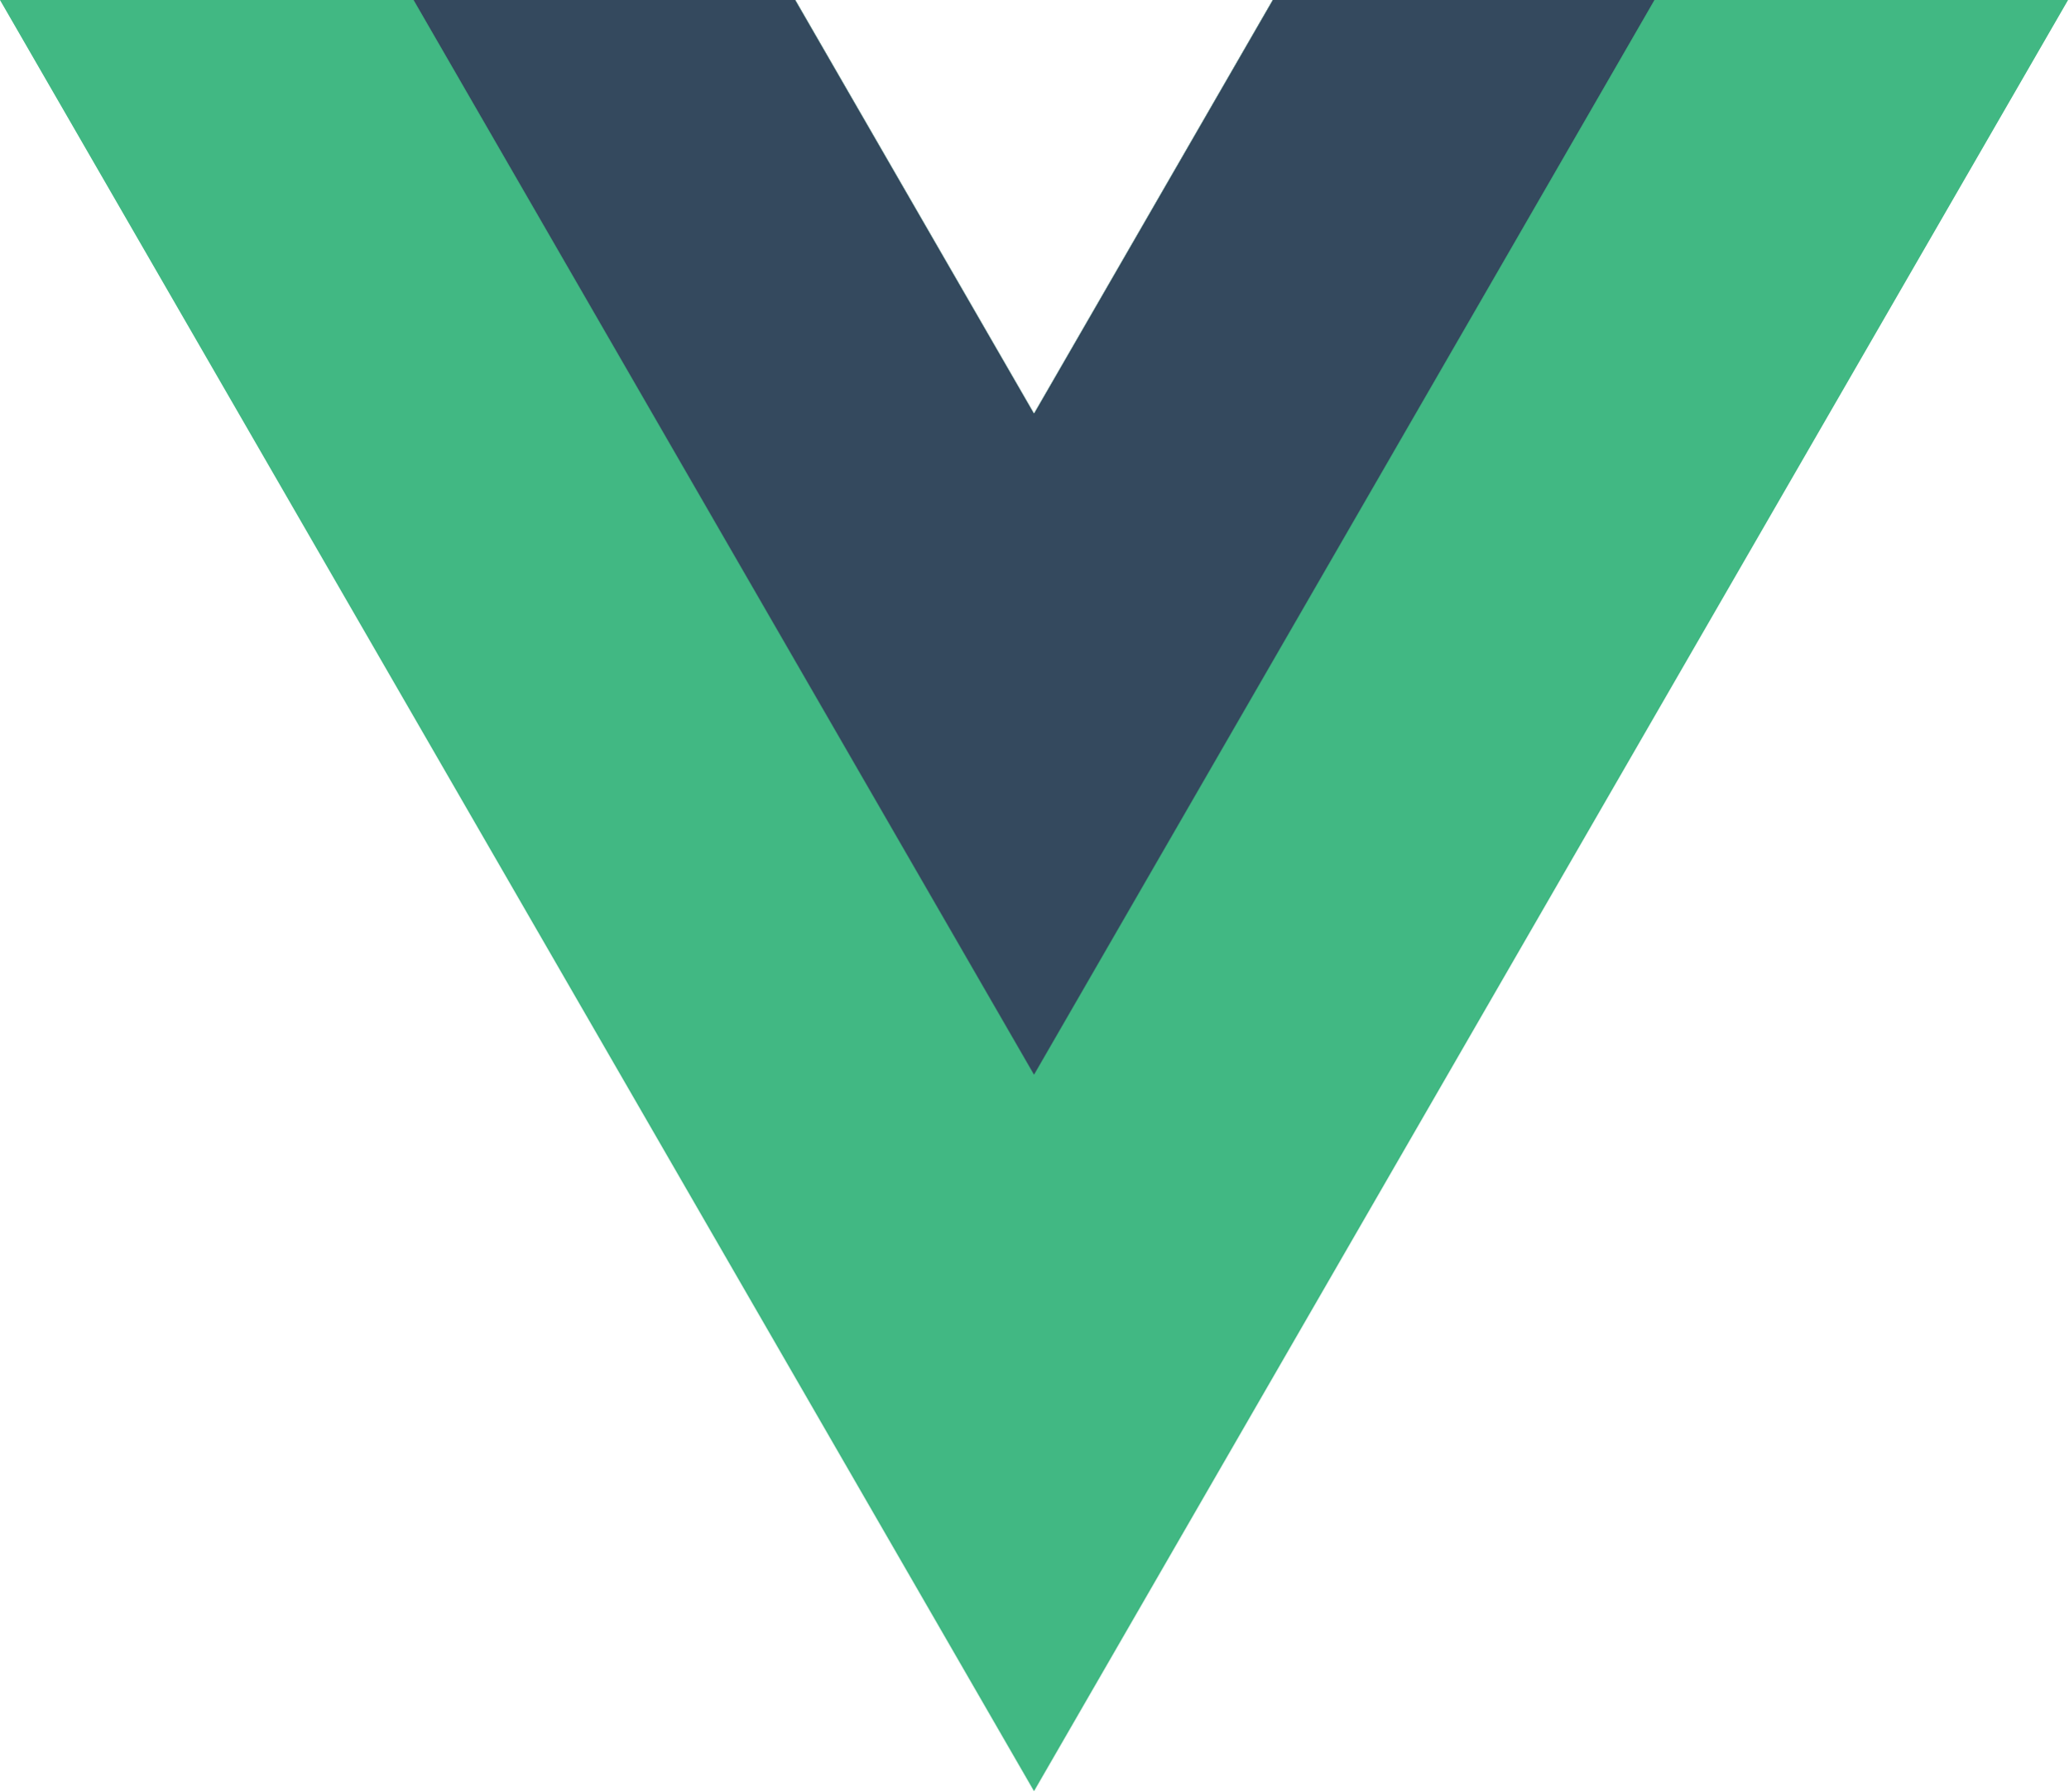
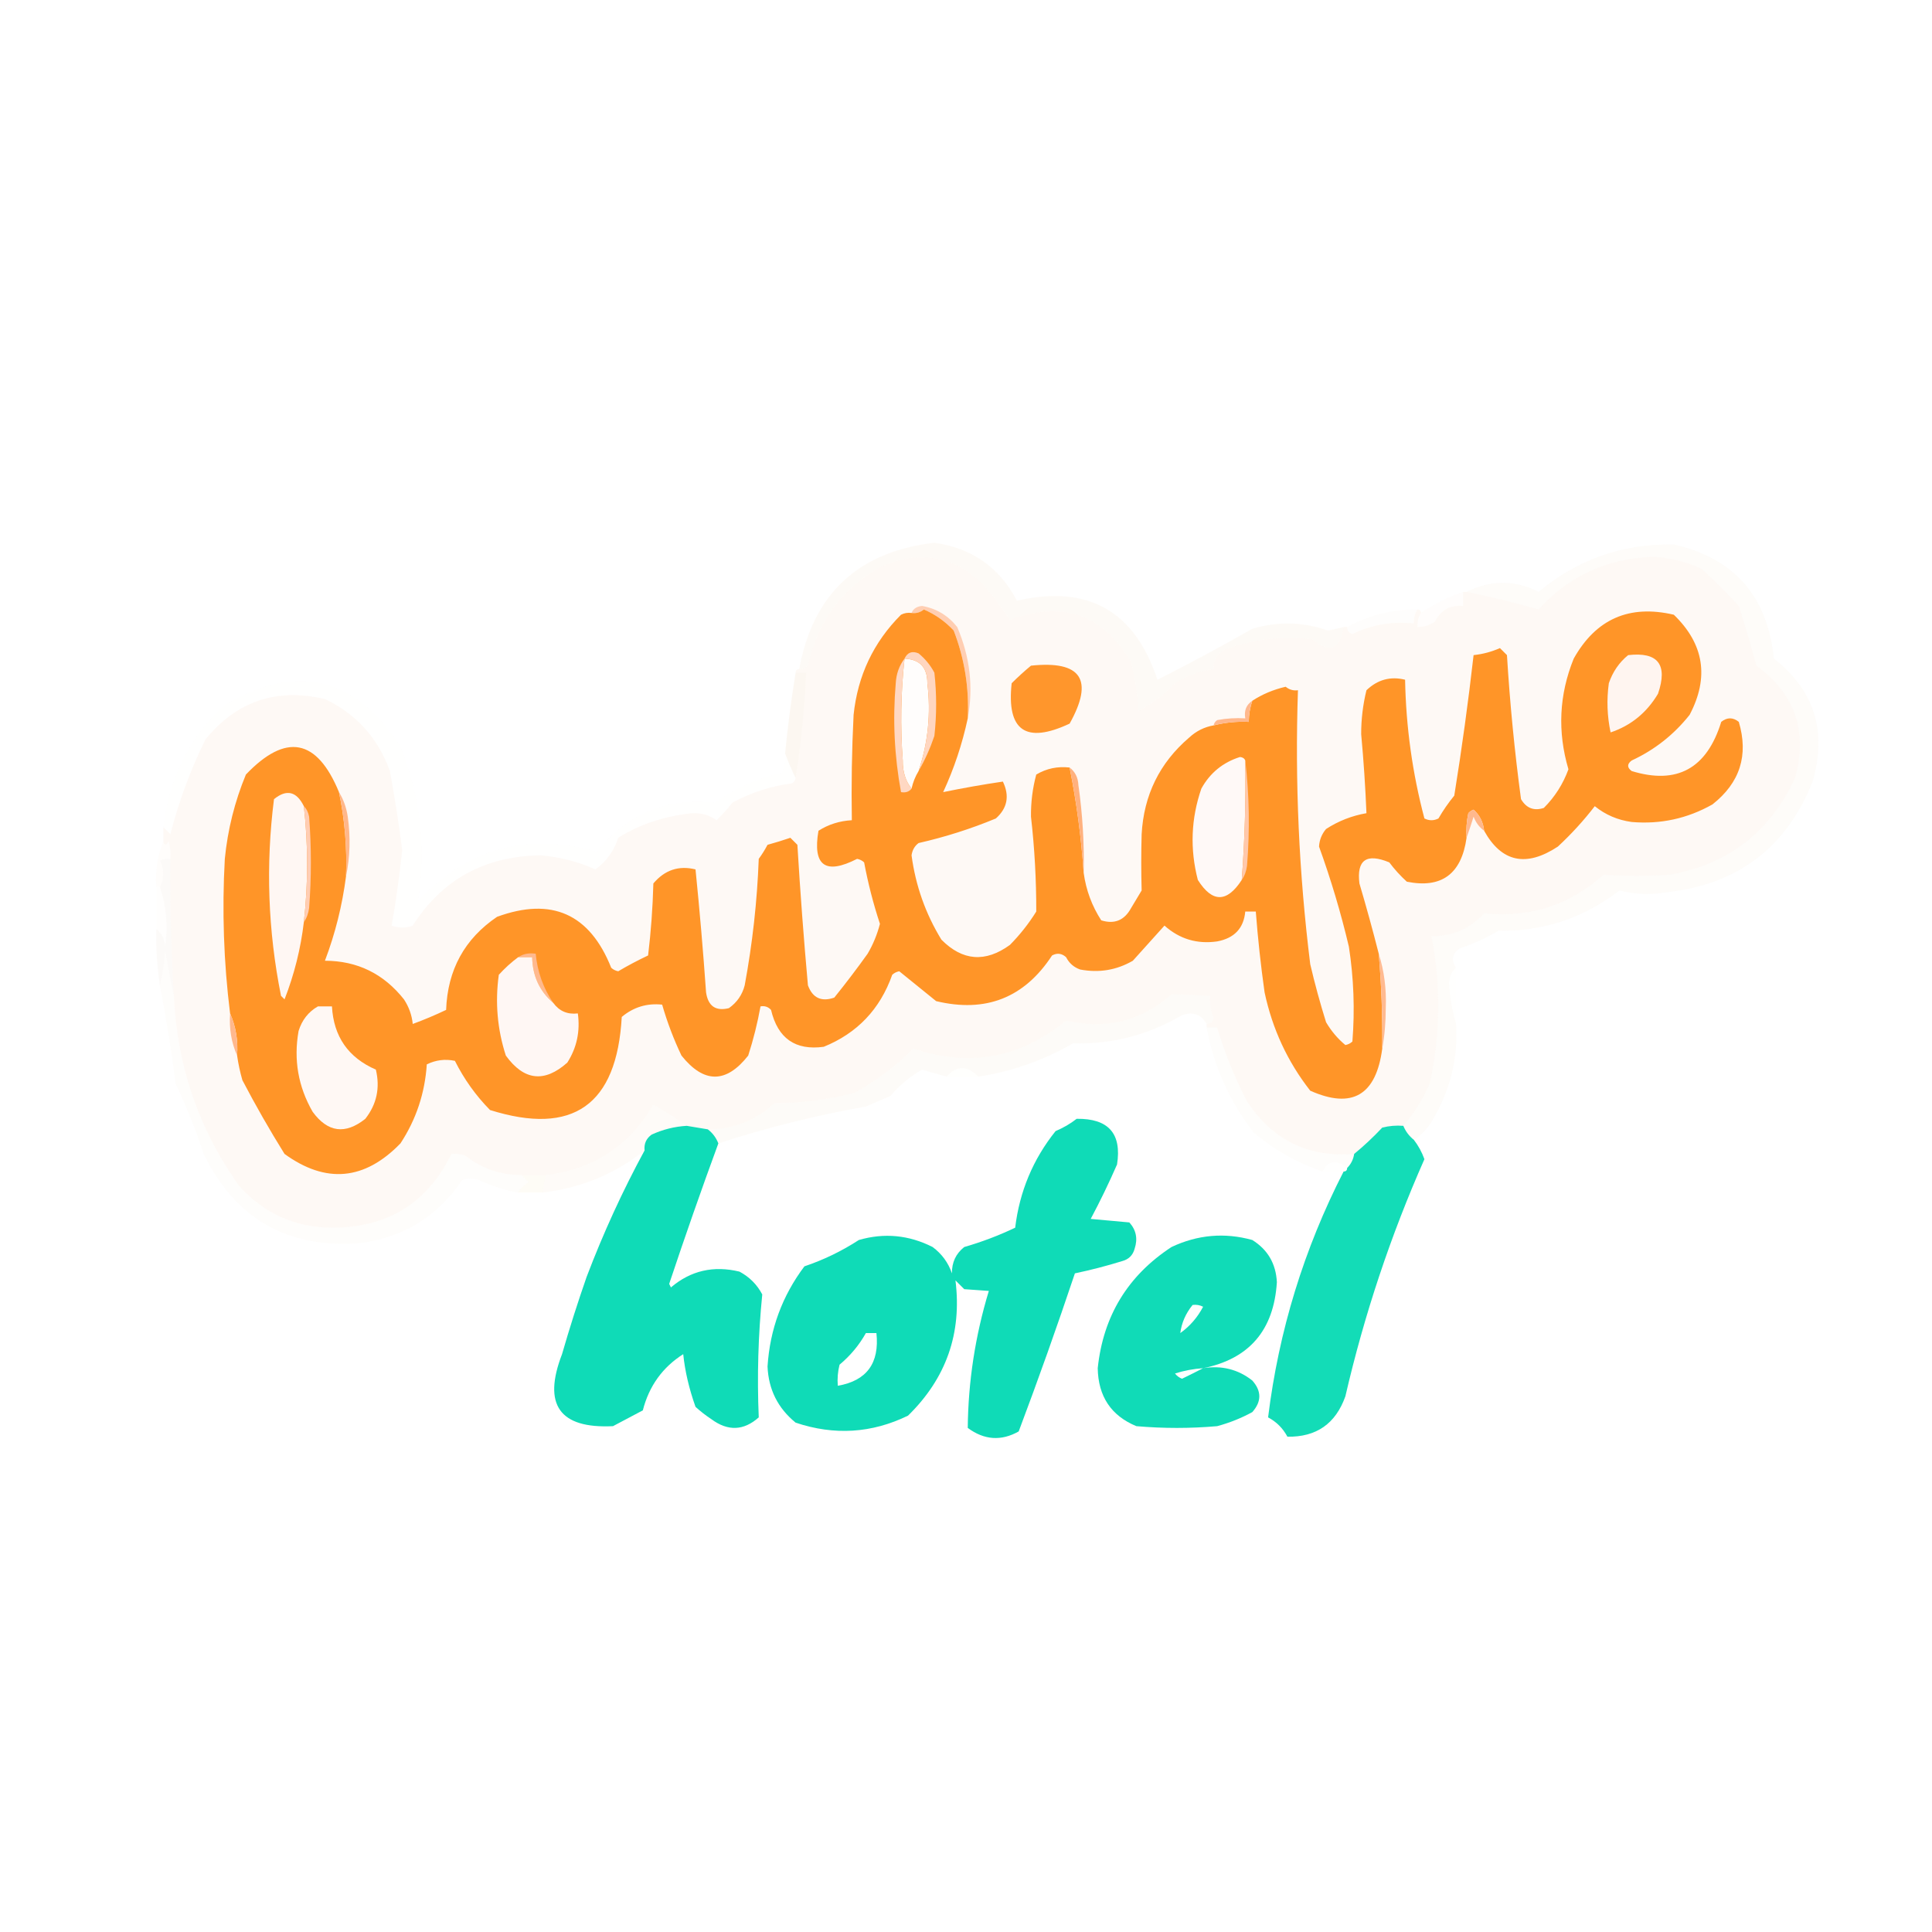
- <svg xmlns="http://www.w3.org/2000/svg" viewBox="0 0 261.76 226.69">
-   <path d="M161.096.001l-30.225 52.351L100.647.001H-.005l130.877 226.688L261.749.001z" fill="#41b883" />
-   <path d="M161.096.001l-30.225 52.351L100.647.001H52.346l78.526 136.01L209.398.001z" fill="#34495e" />
+ <svg xmlns="http://www.w3.org/2000/svg" version="1.1" width="550px" height="550px" style="shape-rendering:geometricPrecision; text-rendering:geometricPrecision; image-rendering:optimizeQuality; fill-rule:evenodd; clip-rule:evenodd">
+   <g>
+     <path style="opacity:0.987" fill="#fef9f5" d="M 382.5,178.5 C 382.833,178.5 383.167,178.5 383.5,178.5C 383.47,179.497 383.97,180.164 385,180.5C 390.468,177.829 396.302,176.829 402.5,177.5C 402.433,176.041 402.766,174.708 403.5,173.5C 404.167,173.5 404.5,173.833 404.5,174.5C 403.766,175.708 403.433,177.041 403.5,178.5C 405.308,178.509 406.975,178.009 408.5,177C 410.106,173.695 412.773,172.195 416.5,172.5C 416.5,171.167 416.5,169.833 416.5,168.5C 416.833,168.5 417.167,168.5 417.5,168.5C 424.17,169.837 431.004,171.504 438,173.5C 446.557,164.016 457.39,159.016 470.5,158.5C 475.45,158.738 480.117,159.904 484.5,162C 488.097,165.318 491.597,168.818 495,172.5C 496.836,178.19 498.503,183.857 500,189.5C 511.02,197.561 514.686,208.227 511,221.5C 503.929,236.789 492.095,245.955 475.5,249C 469.138,249.424 462.805,249.424 456.5,249C 446.908,257.641 435.575,261.308 422.5,260C 418.522,264.386 413.522,266.553 407.5,266.5C 410.232,280.55 410.065,294.55 407,308.5C 405.098,312.896 402.598,316.896 399.5,320.5C 397.473,320.338 395.473,320.505 393.5,321C 390.964,323.705 388.297,326.205 385.5,328.5C 372.366,329.532 362.199,324.532 355,313.5C 351.47,306.733 348.636,299.733 346.5,292.5C 345.5,292.5 344.5,292.5 343.5,292.5C 343.5,292.167 343.5,291.833 343.5,291.5C 344.497,291.53 345.164,291.03 345.5,290C 344.713,287.901 344.38,285.734 344.5,283.5C 340.796,283.276 337.129,283.11 333.5,283C 324.906,290.691 314.906,293.191 303.5,290.5C 290.52,301.211 276.02,303.877 260,298.5C 255.102,303.389 249.602,307.556 243.5,311C 235.991,313.033 228.325,314.033 220.5,314C 215.21,318.934 208.877,321.434 201.5,321.5C 199.5,321.167 197.5,320.833 195.5,320.5C 192.507,318.363 189.34,316.363 186,314.5C 179.154,326.171 168.987,332.838 155.5,334.5C 153.167,334.5 150.833,334.5 148.5,334.5C 142.487,334.501 137.153,332.667 132.5,329C 131.207,328.51 129.873,328.343 128.5,328.5C 121.685,342.475 110.351,349.475 94.5,349.5C 83.906,349.41 75.073,345.41 68,337.5C 56.596,321.46 50.43,303.46 49.5,283.5C 48.701,270.516 48.367,257.516 48.5,244.5C 48.66,242.801 48.493,241.134 48,239.5C 47.31,240.738 46.81,240.738 46.5,239.5C 46.5,238.167 46.5,236.833 46.5,235.5C 47.151,236.091 47.818,236.757 48.5,237.5C 50.892,228.154 54.225,219.154 58.5,210.5C 67.349,199.614 78.683,195.781 92.5,199C 101.425,203.262 107.592,210.096 111,219.5C 112.373,226.986 113.539,234.486 114.5,242C 113.741,249.202 112.741,256.369 111.5,263.5C 113.584,264.248 115.584,264.248 117.5,263.5C 125.884,250.353 138.05,243.686 154,243.5C 159.438,243.984 164.605,245.317 169.5,247.5C 172.633,245.249 174.799,242.249 176,238.5C 182.009,234.709 189.009,232.376 197,231.5C 199.59,231.376 201.923,232.042 204,233.5C 205.599,231.944 207.099,230.277 208.5,228.5C 213.825,225.612 219.491,223.779 225.5,223C 226.056,222.617 226.389,222.117 226.5,221.5C 228.058,211.697 229.058,201.697 229.5,191.5C 228.5,191.5 227.5,191.5 226.5,191.5C 226.5,190.833 226.833,190.5 227.5,190.5C 228.496,190.586 229.329,190.252 230,189.5C 232.7,177.084 239.534,167.75 250.5,161.5C 261.547,156.441 271.38,158.107 280,166.5C 282.752,169.737 285.252,173.071 287.5,176.5C 302.393,170.853 313.893,174.853 322,188.5C 323.145,193.083 323.811,197.749 324,202.5C 327.926,200.409 331.426,197.742 334.5,194.5C 337.879,192.308 341.545,190.974 345.5,190.5C 345.393,188.097 346.393,186.264 348.5,185C 356.596,181.967 364.929,180.967 373.5,182C 378.577,186.087 381.577,184.92 382.5,178.5 Z" />
+   </g>
+   <g>
+     <path style="opacity:0.031" fill="#f5b988" d="M 416.5,168.5 C 416.5,169.833 416.5,171.167 416.5,172.5C 412.773,172.195 410.106,173.695 408.5,177C 406.975,178.009 405.308,178.509 403.5,178.5C 403.433,177.041 403.766,175.708 404.5,174.5C 408.194,171.986 412.194,169.986 416.5,168.5 Z" />
+   </g>
+   <g>
+     <path style="opacity:1" fill="#ffceb2" d="M 275.5,204.5 C 275.928,195.88 274.595,187.547 271.5,179.5C 269.061,176.887 266.228,174.887 263,173.5C 261.989,174.337 260.822,174.67 259.5,174.5C 259.97,173.307 260.97,172.64 262.5,172.5C 266.564,173.221 269.898,175.221 272.5,178.5C 276.15,187.031 277.15,195.697 275.5,204.5 Z" />
+   </g>
+   <g>
+     <path style="opacity:1" fill="#ff9528" d="M 275.5,204.5 C 273.922,211.835 271.589,218.835 268.5,225.5C 274.139,224.34 279.805,223.34 285.5,222.5C 287.452,226.574 286.785,230.074 283.5,233C 276.424,235.94 269.091,238.273 261.5,240C 260.376,240.839 259.709,242.006 259.5,243.5C 260.654,252.132 263.488,260.132 268,267.5C 274.014,273.574 280.514,274.074 287.5,269C 290.361,266.106 292.861,262.939 295,259.5C 295.024,250.489 294.524,241.489 293.5,232.5C 293.448,228.413 293.948,224.413 295,220.5C 297.904,218.773 301.07,218.107 304.5,218.5C 306.494,228.542 307.828,238.542 308.5,248.5C 309.181,253.409 310.848,257.909 313.5,262C 317.26,263.176 320.093,262.01 322,258.5C 323,256.833 324,255.167 325,253.5C 324.854,248.176 324.854,242.843 325,237.5C 325.614,226.353 330.114,217.187 338.5,210C 340.527,208.121 342.86,206.954 345.5,206.5C 348.764,205.676 352.098,205.342 355.5,205.5C 355.517,203.435 355.85,201.435 356.5,199.5C 359.324,197.651 362.491,196.318 366,195.5C 367.011,196.337 368.178,196.67 369.5,196.5C 368.614,222.612 369.78,248.612 373,274.5C 374.297,280.057 375.797,285.557 377.5,291C 379.005,293.552 380.838,295.718 383,297.5C 383.772,297.355 384.439,297.022 385,296.5C 385.717,287.464 385.384,278.464 384,269.5C 381.698,259.781 378.864,250.281 375.5,241C 375.615,239.105 376.282,237.438 377.5,236C 381.043,233.709 384.876,232.209 389,231.5C 388.695,224.017 388.195,216.517 387.5,209C 387.494,204.764 387.994,200.598 389,196.5C 392.171,193.469 395.838,192.469 400,193.5C 400.254,206.94 402.087,220.107 405.5,233C 406.833,233.667 408.167,233.667 409.5,233C 410.819,230.715 412.319,228.548 414,226.5C 416.162,213.09 417.996,199.757 419.5,186.5C 422.118,186.221 424.618,185.554 427,184.5C 427.667,185.167 428.333,185.833 429,186.5C 429.836,200.222 431.169,213.889 433,227.5C 434.525,230.087 436.692,230.92 439.5,230C 442.638,226.858 444.972,223.192 446.5,219C 443.338,208.285 443.838,197.785 448,187.5C 454.338,176.203 463.838,172.036 476.5,175C 485.118,183.324 486.618,192.824 481,203.5C 476.53,209.137 471.03,213.47 464.5,216.5C 463.167,217.5 463.167,218.5 464.5,219.5C 477.402,223.458 485.902,218.792 490,205.5C 491.667,204.167 493.333,204.167 495,205.5C 497.83,215.008 495.33,222.842 487.5,229C 480.355,233.036 472.688,234.703 464.5,234C 460.532,233.46 457.032,231.96 454,229.5C 450.858,233.584 447.358,237.418 443.5,241C 434.469,246.955 427.469,245.455 422.5,236.5C 422.251,234.064 421.251,232.064 419.5,230.5C 418.914,230.709 418.414,231.043 418,231.5C 417.503,233.81 417.337,236.143 417.5,238.5C 416.046,248.823 410.379,252.99 400.5,251C 398.649,249.316 396.982,247.483 395.5,245.5C 389.006,242.809 386.173,244.809 387,251.5C 388.979,258.186 390.812,264.853 392.5,271.5C 393.266,280.479 393.599,289.479 393.5,298.5C 391.753,311.807 384.92,315.807 373,310.5C 366.551,302.262 362.217,292.928 360,282.5C 358.919,274.853 358.086,267.186 357.5,259.5C 356.5,259.5 355.5,259.5 354.5,259.5C 354.059,264.258 351.392,267.091 346.5,268C 340.784,268.822 335.784,267.322 331.5,263.5C 328.5,266.833 325.5,270.167 322.5,273.5C 317.862,276.185 312.862,277.018 307.5,276C 305.697,275.363 304.364,274.197 303.5,272.5C 302.277,271.386 300.944,271.219 299.5,272C 291.614,284.062 280.614,288.395 266.5,285C 263.013,282.183 259.513,279.35 256,276.5C 255.228,276.645 254.561,276.978 254,277.5C 250.535,287.297 244.035,294.13 234.5,298C 226.416,299.103 221.416,295.603 219.5,287.5C 218.675,286.614 217.675,286.281 216.5,286.5C 215.65,291.232 214.484,295.899 213,300.5C 206.715,308.487 200.382,308.487 194,300.5C 191.779,295.839 189.945,291.006 188.5,286C 184.177,285.539 180.344,286.706 177,289.5C 175.611,314.584 163.111,323.417 139.5,316C 135.43,311.862 132.097,307.195 129.5,302C 126.743,301.416 124.077,301.75 121.5,303C 120.963,311.204 118.463,318.704 114,325.5C 103.787,336.043 92.787,337.043 81,328.5C 76.757,321.686 72.757,314.686 69,307.5C 68.338,305.187 67.838,302.854 67.5,300.5C 67.802,296.21 67.136,292.21 65.5,288.5C 63.68,273.887 63.18,259.22 64,244.5C 64.815,236.203 66.815,228.203 70,220.5C 81.388,208.579 90.221,210.246 96.5,225.5C 98.161,233.397 98.827,241.397 98.5,249.5C 97.426,257.795 95.426,265.795 92.5,273.5C 101.706,273.519 109.206,277.186 115,284.5C 116.411,286.65 117.245,288.984 117.5,291.5C 120.677,290.332 123.844,288.999 127,287.5C 127.412,276.111 132.246,267.278 141.5,261C 157.044,255.309 167.878,260.143 174,275.5C 174.561,276.022 175.228,276.355 176,276.5C 178.738,274.88 181.572,273.38 184.5,272C 185.314,265.247 185.814,258.414 186,251.5C 189.238,247.66 193.238,246.326 198,247.5C 199.177,259.149 200.177,270.816 201,282.5C 201.58,286.426 203.747,287.926 207.5,287C 209.81,285.363 211.31,283.196 212,280.5C 214.211,268.6 215.544,256.6 216,244.5C 216.923,243.241 217.757,241.908 218.5,240.5C 220.709,239.894 222.876,239.227 225,238.5C 225.667,239.167 226.333,239.833 227,240.5C 227.801,253.854 228.801,267.188 230,280.5C 231.334,284.104 233.834,285.271 237.5,284C 240.788,279.923 243.955,275.756 247,271.5C 248.549,268.862 249.715,266.029 250.5,263C 248.609,257.269 247.109,251.435 246,245.5C 245.439,244.978 244.772,244.645 244,244.5C 234.963,249.126 231.296,246.459 233,236.5C 235.849,234.691 239.015,233.691 242.5,233.5C 242.334,223.494 242.5,213.494 243,203.5C 244.171,192.329 248.671,182.829 256.5,175C 257.448,174.517 258.448,174.351 259.5,174.5C 260.822,174.67 261.989,174.337 263,173.5C 266.228,174.887 269.061,176.887 271.5,179.5C 274.595,187.547 275.928,195.88 275.5,204.5 Z" />
+   </g>
+   <g>
+     <path style="opacity:0.024" fill="#deb974" d="M 403.5,173.5 C 402.766,174.708 402.433,176.041 402.5,177.5C 396.302,176.829 390.468,177.829 385,180.5C 383.97,180.164 383.47,179.497 383.5,178.5C 389.623,175.137 396.29,173.47 403.5,173.5 Z" />
+   </g>
+   <g>
+     <path style="opacity:0.047" fill="#e0b77c" d="M 414.5,275.5 C 413.235,276.514 412.569,278.014 412.5,280C 412.764,284.042 413.43,287.875 414.5,291.5C 415.121,301.069 412.954,310.069 408,318.5C 406.669,320.996 404.836,322.996 402.5,324.5C 401.143,323.41 400.143,322.076 399.5,320.5C 402.598,316.896 405.098,312.896 407,308.5C 410.065,294.55 410.232,280.55 407.5,266.5C 413.522,266.553 418.522,264.386 422.5,260C 435.575,261.308 446.908,257.641 456.5,249C 462.805,249.424 469.138,249.424 475.5,249C 492.095,245.955 503.929,236.789 511,221.5C 514.686,208.227 511.02,197.561 500,189.5C 498.503,183.857 496.836,178.19 495,172.5C 491.597,168.818 488.097,165.318 484.5,162C 480.117,159.904 475.45,158.738 470.5,158.5C 457.39,159.016 446.557,164.016 438,173.5C 431.004,171.504 424.17,169.837 417.5,168.5C 424.405,165.049 431.239,165.049 438,168.5C 449.12,159.237 461.953,154.737 476.5,155C 493.653,158.886 503.153,169.719 505,187.5C 516.512,196.51 520.179,208.176 516,222.5C 508.555,241.263 494.722,251.763 474.5,254C 469.913,254.799 465.413,254.632 461,253.5C 450.917,261.305 439.417,265.139 426.5,265C 423.036,267.047 419.37,268.713 415.5,270C 413.365,271.556 413.032,273.389 414.5,275.5 Z" />
+   </g>
+   <g>
+     <path style="opacity:0.067" fill="#e7b97d" d="M 382.5,178.5 C 381.577,184.92 378.577,186.087 373.5,182C 364.929,180.967 356.596,181.967 348.5,185C 346.393,186.264 345.393,188.097 345.5,190.5C 341.545,190.974 337.879,192.308 334.5,194.5C 331.426,197.742 327.926,200.409 324,202.5C 323.811,197.749 323.145,193.083 322,188.5C 313.893,174.853 302.393,170.853 287.5,176.5C 285.252,173.071 282.752,169.737 280,166.5C 271.38,158.107 261.547,156.441 250.5,161.5C 239.534,167.75 232.7,177.084 230,189.5C 229.329,190.252 228.496,190.586 227.5,190.5C 231.445,169.056 244.279,157.056 266,154.5C 276.733,156.05 284.566,161.55 289.5,171C 309.698,166.375 323.031,173.875 329.5,193.5C 338.606,188.901 347.606,184.068 356.5,179C 363.81,176.839 370.976,177.006 378,179.5C 379.533,179.227 381.033,178.894 382.5,178.5 Z" />
+   </g>
+   <g>
+     <path style="opacity:1" fill="#fff5f0" d="M 463.5,186.5 C 472.008,185.523 474.842,189.19 472,197.5C 468.784,202.896 464.284,206.562 458.5,208.5C 457.519,203.871 457.352,199.204 458,194.5C 459.117,191.241 460.95,188.574 463.5,186.5 Z" />
+   </g>
+   <g>
+     <path style="opacity:1" fill="#fffdfc" d="M 257.5,187.5 C 261.849,187.685 264.016,190.019 264,194.5C 265.042,203.042 264.209,211.375 261.5,219.5C 260.559,221.05 259.893,222.716 259.5,224.5C 257.78,222.342 256.947,219.675 257,216.5C 256.275,206.806 256.441,197.14 257.5,187.5 Z" />
+   </g>
+   <g>
+     <path style="opacity:1" fill="#ff962c" d="M 293.5,189.5 C 307.82,187.993 311.486,193.493 304.5,206C 292.031,211.847 286.531,208.013 288,194.5C 289.812,192.7 291.645,191.033 293.5,189.5 Z" />
+   </g>
+   <g>
+     <path style="opacity:1" fill="#ffd6c0" d="M 261.5,219.5 C 264.209,211.375 265.042,203.042 264,194.5C 264.016,190.019 261.849,187.685 257.5,187.5C 258.314,185.727 259.648,185.227 261.5,186C 263.378,187.543 264.878,189.376 266,191.5C 266.667,197.5 266.667,203.5 266,209.5C 264.792,213.07 263.292,216.403 261.5,219.5 Z" />
+   </g>
+   <g>
+     <path style="opacity:1" fill="#ffb88d" d="M 356.5,199.5 C 355.85,201.435 355.517,203.435 355.5,205.5C 352.098,205.342 348.764,205.676 345.5,206.5C 345.611,205.883 345.944,205.383 346.5,205C 349.146,204.503 351.813,204.336 354.5,204.5C 354.12,202.302 354.787,200.635 356.5,199.5 Z" />
+   </g>
+   <g>
+     <path style="opacity:0.163" fill="#edcfab" d="M 226.5,191.5 C 227.5,191.5 228.5,191.5 229.5,191.5C 229.058,201.697 228.058,211.697 226.5,221.5C 225.366,219.161 224.366,216.827 223.5,214.5C 224.245,206.831 225.245,199.164 226.5,191.5 Z" />
+   </g>
+   <g>
+     <path style="opacity:1" fill="#fff9f7" d="M 354.5,216.5 C 354.69,227.857 354.356,239.19 353.5,250.5C 349.271,257.015 345.104,257.015 341,250.5C 338.72,241.708 339.053,233.042 342,224.5C 344.466,220.034 348.133,217.034 353,215.5C 353.765,215.57 354.265,215.903 354.5,216.5 Z" />
+   </g>
+   <g>
+     <path style="opacity:1" fill="#ffd8c3" d="M 257.5,187.5 C 256.441,197.14 256.275,206.806 257,216.5C 256.947,219.675 257.78,222.342 259.5,224.5C 258.791,225.404 257.791,225.737 256.5,225.5C 254.61,215.252 254.11,204.919 255,194.5C 255.156,191.809 255.989,189.476 257.5,187.5 Z" />
+   </g>
+   <g>
+     <path style="opacity:1" fill="#fff7f3" d="M 86.5,229.5 C 87.743,240.49 87.743,251.49 86.5,262.5C 85.612,270.053 83.778,277.386 81,284.5C 80.667,284.167 80.333,283.833 80,283.5C 76.278,264.943 75.611,246.277 78,227.5C 81.579,224.602 84.412,225.269 86.5,229.5 Z" />
+   </g>
+   <g>
+     <path style="opacity:1" fill="#ffb88d" d="M 422.5,236.5 C 421.15,235.517 420.15,234.184 419.5,232.5C 418.831,234.631 418.165,236.631 417.5,238.5C 417.337,236.143 417.503,233.81 418,231.5C 418.414,231.043 418.914,230.709 419.5,230.5C 421.251,232.064 422.251,234.064 422.5,236.5 Z" />
+   </g>
+   <g>
+     <path style="opacity:1" fill="#ffb17e" d="M 304.5,218.5 C 306.067,219.681 306.901,221.347 307,223.5C 308.184,231.792 308.684,240.125 308.5,248.5C 307.828,238.542 306.494,228.542 304.5,218.5 Z" />
+   </g>
+   <g>
+     <path style="opacity:1" fill="#ffb78a" d="M 96.5,225.5 C 97.776,227.562 98.61,229.896 99,232.5C 99.818,238.349 99.652,244.015 98.5,249.5C 98.827,241.397 98.161,233.397 96.5,225.5 Z" />
+   </g>
+   <g>
+     <path style="opacity:0.004" fill="#e6b97b" d="M 223.5,214.5 C 224.366,216.827 225.366,219.161 226.5,221.5C 226.389,222.117 226.056,222.617 225.5,223C 219.491,223.779 213.825,225.612 208.5,228.5C 207.099,230.277 205.599,231.944 204,233.5C 201.923,232.042 199.59,231.376 197,231.5C 189.009,232.376 182.009,234.709 176,238.5C 174.799,242.249 172.633,245.249 169.5,247.5C 164.605,245.317 159.438,243.984 154,243.5C 138.05,243.686 125.884,250.353 117.5,263.5C 115.584,264.248 113.584,264.248 111.5,263.5C 112.741,256.369 113.741,249.202 114.5,242C 113.539,234.486 112.373,226.986 111,219.5C 107.592,210.096 101.425,203.262 92.5,199C 78.683,195.781 67.349,199.614 58.5,210.5C 54.225,219.154 50.892,228.154 48.5,237.5C 47.818,236.757 47.151,236.091 46.5,235.5C 48.076,221.849 53.743,210.349 63.5,201C 84.13,188.582 100.964,192.415 114,212.5C 119.731,226.91 121.398,241.576 119,256.5C 133.144,241.452 150.144,236.786 170,242.5C 178.55,231.643 189.717,226.977 203.5,228.5C 209.232,224.419 215.566,221.585 222.5,220C 223.406,218.301 223.739,216.467 223.5,214.5 Z" />
+   </g>
+   <g>
+     <path style="opacity:1" fill="#ffc8ab" d="M 354.5,216.5 C 355.658,226.325 355.825,236.325 355,246.5C 354.79,248.058 354.29,249.391 353.5,250.5C 354.356,239.19 354.69,227.857 354.5,216.5 Z" />
+   </g>
+   <g>
+     <path style="opacity:0.024" fill="#f2a66a" d="M 46.5,239.5 C 46.81,240.738 47.31,240.738 48,239.5C 48.493,241.134 48.66,242.801 48.5,244.5C 47.448,244.351 46.448,244.517 45.5,245C 46.779,247.498 46.779,249.998 45.5,252.5C 45.167,252.5 44.833,252.5 44.5,252.5C 44.156,247.878 44.823,243.545 46.5,239.5 Z" />
+   </g>
+   <g>
+     <path style="opacity:1" fill="#ffcdb3" d="M 86.5,229.5 C 87.268,230.263 87.768,231.263 88,232.5C 88.667,241.167 88.667,249.833 88,258.5C 87.79,260.058 87.29,261.391 86.5,262.5C 87.743,251.49 87.743,240.49 86.5,229.5 Z" />
+   </g>
+   <g>
+     <path style="opacity:0.086" fill="#e2c6b3" d="M 48.5,244.5 C 48.367,257.516 48.701,270.516 49.5,283.5C 48.593,279.322 47.76,274.988 47,270.5C 46.821,274.025 46.321,277.359 45.5,280.5C 44.69,275.108 44.357,269.775 44.5,264.5C 46.067,265.681 46.901,267.347 47,269.5C 47.877,263.685 47.377,258.018 45.5,252.5C 46.779,249.998 46.779,247.498 45.5,245C 46.448,244.517 47.448,244.351 48.5,244.5 Z" />
+   </g>
+   <g>
+     <path style="opacity:0.012" fill="#e3d278" d="M 44.5,252.5 C 44.833,252.5 45.167,252.5 45.5,252.5C 47.377,258.018 47.877,263.685 47,269.5C 46.901,267.347 46.067,265.681 44.5,264.5C 44.5,260.5 44.5,256.5 44.5,252.5 Z" />
+   </g>
+   <g>
+     <path style="opacity:1" fill="#ffb98e" d="M 147.5,272.5 C 148.919,271.549 150.585,271.216 152.5,271.5C 152.998,276.667 154.665,281.334 157.5,285.5C 153.6,282.17 151.6,277.836 151.5,272.5C 150.167,272.5 148.833,272.5 147.5,272.5 Z" />
+   </g>
+   <g>
+     <path style="opacity:1" fill="#fff7f4" d="M 147.5,272.5 C 148.833,272.5 150.167,272.5 151.5,272.5C 151.6,277.836 153.6,282.17 157.5,285.5C 159.213,287.85 161.547,288.85 164.5,288.5C 165.197,293.609 164.197,298.276 161.5,302.5C 154.988,308.301 149.155,307.634 144,300.5C 141.579,293.015 140.912,285.348 142,277.5C 143.704,275.627 145.537,273.96 147.5,272.5 Z" />
+   </g>
+   <g>
+     <path style="opacity:0.008" fill="#fffe69" d="M 414.5,275.5 C 414.5,280.833 414.5,286.167 414.5,291.5C 413.43,287.875 412.764,284.042 412.5,280C 412.569,278.014 413.235,276.514 414.5,275.5 Z" />
+   </g>
+   <g>
+     <path style="opacity:1" fill="#ffba90" d="M 392.5,271.5 C 394.052,276.401 394.719,281.568 394.5,287C 394.499,291.015 394.165,294.849 393.5,298.5C 393.599,289.479 393.266,280.479 392.5,271.5 Z" />
+   </g>
+   <g>
+     <path style="opacity:1" fill="#fff8f4" d="M 90.5,286.5 C 91.833,286.5 93.167,286.5 94.5,286.5C 94.968,295.07 99.134,301.07 107,304.5C 108.242,309.694 107.242,314.36 104,318.5C 98.295,323.049 93.295,322.382 89,316.5C 84.883,309.343 83.55,301.676 85,293.5C 85.967,290.379 87.8,288.046 90.5,286.5 Z" />
+   </g>
+   <g>
+     <path style="opacity:1" fill="#ffb88d" d="M 65.5,288.5 C 67.136,292.21 67.802,296.21 67.5,300.5C 65.864,296.79 65.198,292.79 65.5,288.5 Z" />
+   </g>
+   <g>
+     <path style="opacity:0.055" fill="#e3b77a" d="M 343.5,291.5 C 341.947,288.746 339.614,287.913 336.5,289C 326.788,294.677 316.454,297.344 305.5,297C 297.09,301.859 288.09,305.025 278.5,306.5C 275.363,303.255 272.363,303.255 269.5,306.5C 267.196,305.837 264.863,305.17 262.5,304.5C 259.062,306.435 256.062,308.935 253.5,312C 251.167,313 248.833,314 246.5,315C 232.158,317.549 218.158,321.049 204.5,325.5C 203.853,323.859 202.853,322.526 201.5,321.5C 208.877,321.434 215.21,318.934 220.5,314C 228.325,314.033 235.991,313.033 243.5,311C 249.602,307.556 255.102,303.389 260,298.5C 276.02,303.877 290.52,301.211 303.5,290.5C 314.906,293.191 324.906,290.691 333.5,283C 337.129,283.11 340.796,283.276 344.5,283.5C 344.38,285.734 344.713,287.901 345.5,290C 345.164,291.03 344.497,291.53 343.5,291.5 Z" />
+   </g>
+   <g>
+     <path style="opacity:0.012" fill="#e3e06e" d="M 278.5,306.5 C 275.5,306.5 272.5,306.5 269.5,306.5C 272.363,303.255 275.363,303.255 278.5,306.5 Z" />
+   </g>
+   <g>
+     <path style="opacity:0.035" fill="#ddb879" d="M 343.5,292.5 C 344.5,292.5 345.5,292.5 346.5,292.5C 348.636,299.733 351.47,306.733 355,313.5C 362.199,324.532 372.366,329.532 385.5,328.5C 385.267,330.062 384.6,331.395 383.5,332.5C 380.477,329.966 378.144,330.299 376.5,333.5C 369.349,331.054 362.849,327.388 357,322.5C 350.065,313.627 345.565,303.627 343.5,292.5 Z" />
+   </g>
+   <g>
+     <path style="opacity:0.951" fill="#03d9b3" d="M 195.5,320.5 C 197.5,320.833 199.5,321.167 201.5,321.5C 202.853,322.526 203.853,323.859 204.5,325.5C 199.647,338.723 194.981,352.056 190.5,365.5C 190.667,365.833 190.833,366.167 191,366.5C 196.617,361.718 203.117,360.218 210.5,362C 213.333,363.5 215.5,365.667 217,368.5C 215.838,380.122 215.505,391.789 216,403.5C 211.705,407.323 207.205,407.489 202.5,404C 200.91,402.954 199.41,401.787 198,400.5C 196.157,395.313 194.99,390.313 194.5,385.5C 188.604,389.247 184.77,394.581 183,401.5C 180.186,402.966 177.353,404.466 174.5,406C 159.272,406.738 154.438,399.905 160,385.5C 162.132,378.105 164.465,370.772 167,363.5C 171.741,351.027 177.241,339.027 183.5,327.5C 183.297,325.61 183.963,324.11 185.5,323C 188.679,321.539 192.012,320.705 195.5,320.5 Z" />
+   </g>
+   <g>
+     <path style="opacity:0.946" fill="#06dab3" d="M 399.5,320.5 C 400.143,322.076 401.143,323.41 402.5,324.5C 403.777,326.148 404.777,327.982 405.5,330C 395.877,351.757 388.377,374.257 383,397.5C 380.23,405.305 374.73,409.138 366.5,409C 365.219,406.597 363.386,404.763 361,403.5C 364.03,378.909 371.197,355.575 382.5,333.5C 383.167,333.5 383.5,333.167 383.5,332.5C 384.6,331.395 385.267,330.062 385.5,328.5C 388.297,326.205 390.964,323.705 393.5,321C 395.473,320.505 397.473,320.338 399.5,320.5 Z" />
+   </g>
+   <g>
+     <path style="opacity:0.051" fill="#e7b67a" d="M 195.5,320.5 C 192.012,320.705 188.679,321.539 185.5,323C 183.963,324.11 183.297,325.61 183.5,327.5C 175.069,334.207 165.402,338.207 154.5,339.5C 154.629,337.784 154.962,336.117 155.5,334.5C 168.987,332.838 179.154,326.171 186,314.5C 189.34,316.363 192.507,318.363 195.5,320.5 Z" />
+   </g>
+   <g>
+     <path style="opacity:0.004" fill="#fdfc40" d="M 383.5,332.5 C 383.5,333.167 383.167,333.5 382.5,333.5C 380.5,333.5 378.5,333.5 376.5,333.5C 378.144,330.299 380.477,329.966 383.5,332.5 Z" />
+   </g>
+   <g>
+     <path style="opacity:0.067" fill="#ead272" d="M 148.5,334.5 C 150.833,334.5 153.167,334.5 155.5,334.5C 154.962,336.117 154.629,337.784 154.5,339.5C 152.167,339.5 149.833,339.5 147.5,339.5C 148.23,338.288 149.23,337.288 150.5,336.5C 149.757,335.818 149.091,335.151 148.5,334.5 Z" />
+   </g>
+   <g>
+     <path style="opacity:0.035" fill="#e2b677" d="M 49.5,283.5 C 50.43,303.46 56.596,321.46 68,337.5C 75.073,345.41 83.906,349.41 94.5,349.5C 110.351,349.475 121.685,342.475 128.5,328.5C 129.873,328.343 131.207,328.51 132.5,329C 137.153,332.667 142.487,334.501 148.5,334.5C 149.091,335.151 149.757,335.818 150.5,336.5C 149.23,337.288 148.23,338.288 147.5,339.5C 143.699,338.799 140.032,337.632 136.5,336C 134.833,335.333 133.167,335.333 131.5,336C 124.336,346.587 114.336,352.587 101.5,354C 81.317,355.159 66.817,346.659 58,328.5C 55.725,321.674 53.058,315.007 50,308.5C 48.82,299.102 47.32,289.769 45.5,280.5C 46.321,277.359 46.821,274.025 47,270.5C 47.76,274.988 48.593,279.322 49.5,283.5 Z" />
+   </g>
+   <g>
+     <path style="opacity:0.944" fill="#02d9b3" d="M 342.5,389.5 C 347.782,388.647 352.448,389.814 356.5,393C 359.167,396 359.167,399 356.5,402C 353.36,403.716 350.027,405.049 346.5,406C 338.833,406.667 331.167,406.667 323.5,406C 316.308,403.023 312.641,397.523 312.5,389.5C 314.054,374.654 321.054,363.154 333.5,355C 340.961,351.487 348.628,350.82 356.5,353C 360.895,355.743 363.228,359.743 363.5,365C 362.643,378.676 355.643,386.842 342.5,389.5 Z M 339.5,371.5 C 340.552,371.351 341.552,371.517 342.5,372C 340.904,375.048 338.737,377.548 336,379.5C 336.38,376.579 337.547,373.912 339.5,371.5 Z M 342.5,389.5 C 340.604,390.481 338.604,391.481 336.5,392.5C 335.692,392.192 335.025,391.692 334.5,391C 337.117,390.178 339.784,389.678 342.5,389.5 Z" />
+   </g>
+   <g>
+     <path style="opacity:0.949" fill="#02d9b3" d="M 306.5,318.5 C 315.55,318.377 319.383,322.71 318,331.5C 315.682,336.805 313.182,341.972 310.5,347C 314.167,347.333 317.833,347.667 321.5,348C 323.444,350.153 323.944,352.653 323,355.5C 322.5,357.333 321.333,358.5 319.5,359C 315.017,360.386 310.517,361.553 306,362.5C 300.943,377.611 295.609,392.611 290,407.5C 285.021,410.301 280.188,409.968 275.5,406.5C 275.627,393.282 277.627,380.282 281.5,367.5C 279.328,367.324 276.995,367.157 274.5,367C 273.667,366.167 272.833,365.333 272,364.5C 273.878,379.531 269.378,392.364 258.5,403C 248.179,408.03 237.512,408.696 226.5,405C 221.441,400.881 218.774,395.548 218.5,389C 219.185,378.406 222.685,368.906 229,360.5C 234.459,358.666 239.626,356.166 244.5,353C 251.723,350.907 258.723,351.574 265.5,355C 268.106,356.938 269.939,359.438 271,362.5C 270.947,359.387 272.114,356.887 274.5,355C 279.495,353.558 284.328,351.724 289,349.5C 290.248,339.18 294.082,330.013 300.5,322C 302.727,321.059 304.727,319.892 306.5,318.5 Z M 246.5,379.5 C 247.5,379.5 248.5,379.5 249.5,379.5C 250.405,388.07 246.739,393.07 238.5,394.5C 238.338,392.473 238.505,390.473 239,388.5C 242.088,385.919 244.588,382.919 246.5,379.5 Z" />
+   </g>
</svg>
